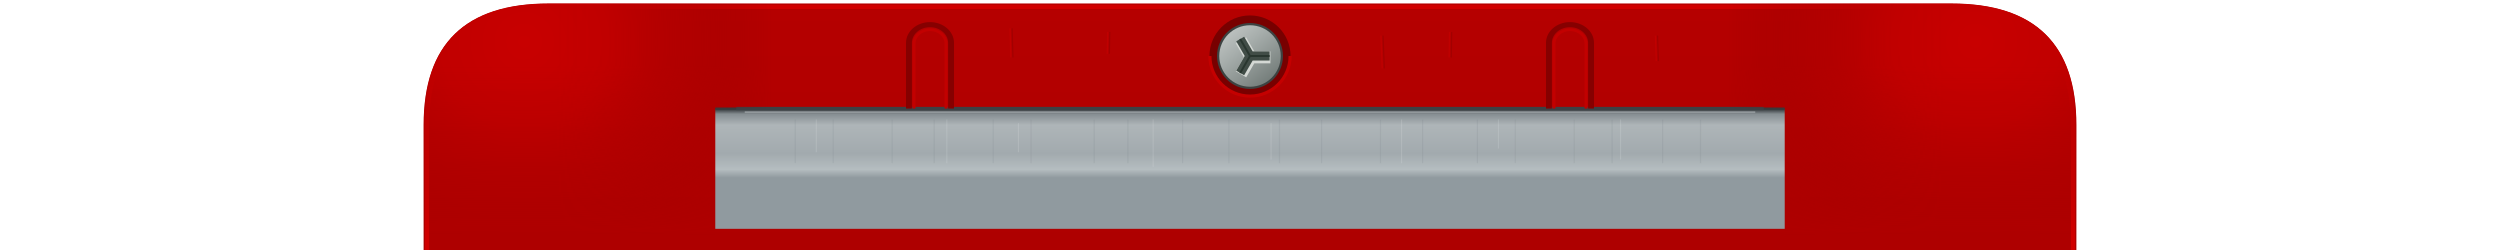
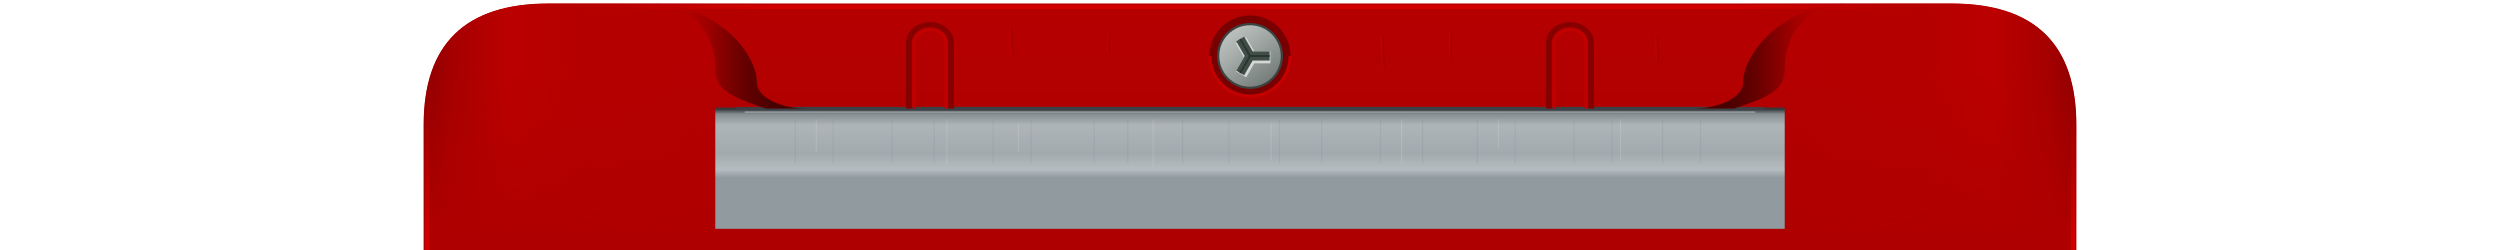
<svg xmlns="http://www.w3.org/2000/svg" width="720" height="72" viewBox="0 0 720 72">
  <defs>
    <clipPath id="ribPaint">
      <rect x="230" y="-5" width="260" height="30" />
    </clipPath>
    <linearGradient id="paint" x2="0" y2="1">
      <stop stop-color="#b50000" />
      <stop offset="1" stop-color="#ae0000" />
    </linearGradient>
    <linearGradient id="metal" x2=".8" y2="1">
      <stop stop-color="#c8ccca" />
      <stop offset=".4" stop-color="#a7aeac" />
      <stop offset="1" stop-color="#707976" />
    </linearGradient>
    <linearGradient id="throat" gradientUnits="userSpaceOnUse" x1="0" y1="25" x2="0" y2="44">
      <stop stop-color="#292e31" />
      <stop offset=".08" stop-color="#858d91" />
      <stop offset=".24" stop-color="#aeb5b8" />
      <stop offset=".65" stop-color="#a2aaae" />
      <stop offset=".88" stop-color="#b5bdc0" />
      <stop offset="1" stop-color="#909a9f" />
    </linearGradient>
-     <radialGradient id="shoulderRound" gradientUnits="userSpaceOnUse" cx="151" cy="12" r="75">
-       <stop stop-color="#c80000" />
-       <stop offset=".32" stop-color="#c10000" />
-       <stop offset=".64" stop-color="#ad0000" />
-       <stop offset="1" stop-color="#890000" />
-     </radialGradient>
+     <linearGradient id="shoulderRound" gradientUnits="userSpaceOnUse" x1="122" y1="0" x2="166" y2="0">
+       <stop stop-color="#8b0000" />
+       <stop offset=".18" stop-color="#a50000" />
+       <stop offset=".55" stop-color="#bb0000" />
+       <stop offset="1" stop-color="#b50000" />
+     </linearGradient>
+     <linearGradient id="innerRoll" gradientUnits="userSpaceOnUse" x1="184" y1="0" x2="222" y2="0">
+       <stop stop-color="#b50000" />
+       <stop offset=".2" stop-color="#c60000" />
+       <stop offset=".5" stop-color="#a20000" />
+       <stop offset=".78" stop-color="#690000" />
+       <stop offset="1" stop-color="#4b0000" />
+     </linearGradient>
    <linearGradient id="shoulderFade" gradientUnits="userSpaceOnUse" x1="0" y1="0" x2="0" y2="68">
      <stop offset=".28" stop-color="white" />
      <stop offset=".72" stop-color="#606060" />
      <stop offset="1" stop-color="black" />
    </linearGradient>
    <mask id="shoulderBlend">
      <rect x="120" y="0" width="480" height="72" fill="url(#shoulderFade)" />
    </mask>
    <linearGradient id="shoulderJoin" gradientUnits="userSpaceOnUse" x1="160" y1="0" x2="222" y2="0">
      <stop stop-color="white" />
      <stop offset=".3" stop-color="#e0e0e0" />
      <stop offset=".65" stop-color="#707070" />
      <stop offset="1" stop-color="black" />
    </linearGradient>
    <mask id="shoulderSideBlend">
      <rect x="120" y="0" width="102" height="72" fill="url(#shoulderJoin)" />
      <rect x="120" y="0" width="102" height="72" fill="url(#shoulderJoin)" transform="translate(720 0) scale(-1 1)" />
    </mask>
    <clipPath id="plasticSurface">
      <path clip-rule="evenodd" d="M122 72V36Q122 1 158 1H562Q598 1 598 36V72Z M206 31.25H514V72H206Z" />
    </clipPath>
  </defs>
  <path d="M122 72V36Q122 1 158 1H562Q598 1 598 36V72Z" fill="url(#paint)" />
  <path d="M123 72V36Q123 2 158 2H562Q597 2 597 36V72" fill="none" stroke="#d00000" stroke-width="1.2" />
  <g transform="translate(-76.53543 5) scale(1.212598 1.05)">
    <path d="M233 25H487V58H233Z" fill="url(#throat)" />
    <path d="M233 25H487" stroke="#343b3e" stroke-width=".6" />
    <path d="M238 25H482" stroke="#3b4145" stroke-width=".9" />
    <path d="M240 26H480" stroke="#c1c7c9" stroke-width=".5" opacity=".45" />
    <path d="M252 28v12m9 -12v12m14 -12v12m10 -12v12m14 -12v12m9 -12v12m15 -12v12m8 -12v12m13 -12v12m11 -12v12m12 -12v12m10 -12v12m14 -12v12m10 -12v12m13 -12v12m9 -12v12m14 -12v12m9 -12v12m12 -12v12m9 -12v12" stroke="#6f787e" stroke-width=".3" opacity=".14" />
    <path d="M257 28v9m31 -9v12m17 -11v8m32 -9v13m28 -12v10m31 -11v12m23 -12v8m29 -8v11" stroke="#edf0f0" stroke-width=".25" opacity=".16" />
    <g fill="none" stroke-linejoin="round" clip-path="url(#ribPaint)">
      <path d="M279 25V7a5 5 0 0 1 10 0v18M431 25V7a5 5 0 0 1 10 0v18" stroke="#860000" stroke-width="1.4" />
      <path d="M280.2 25V7.2a3.8 3.8 0 0 1 7.6 0V25M432.2 25V7.2a3.8 3.8 0 0 1 7.6 0V25" stroke="#c20000" stroke-width=".7" />
    </g>
    <g transform="translate(360 10.59524) scale(1.058333 1.222222) translate(-360 -14)">
      <circle cx="360" cy="14" r="9.1" fill="#780000" />
      <path d="M351 14a9 9 0 0 0 18 0" fill="none" stroke="#c40000" stroke-width=".7" />
      <circle cx="360" cy="14" r="7.4" fill="#3d4342" />
      <circle cx="360" cy="14" r="6.9" fill="url(#metal)" />
      <path d="M360 14h4.4M360 14l-2.2 -3.811M360 14l-2.2 3.811" fill="none" stroke="#d4d8d4" stroke-width="2.7" transform="translate(.18 .30)" />
      <path d="M360 14h4.4M360 14l-2.2 -3.811M360 14l-2.2 3.811" fill="none" stroke="#414d47" stroke-width="2.05" />
      <path d="M360 14h4.4M360 14l-2.2 -3.811M360 14l-2.2 3.811" fill="none" stroke="#29362f" stroke-width=".45" />
    </g>
    <g fill="none" stroke-width=".3" opacity=".55">
      <path d="m303 3 .2 8m23 -7 -.1 6m65 -5 .3 9m16 -10 -.1 7m49 -6 .2 7" stroke="#ca0000" />
      <path d="m303.5 3 .2 8m23 -7 -.1 6m65 -5 .3 9m16 -10 -.1 7m49 -6 .2 7" stroke="#930000" />
    </g>
  </g>
  <g clip-path="url(#plasticSurface)">
    <g mask="url(#shoulderSideBlend)">
      <g mask="url(#shoulderBlend)">
        <rect x="120" y="0" width="102" height="72" fill="url(#shoulderRound)" />
        <rect x="120" y="0" width="102" height="72" fill="url(#shoulderRound)" transform="translate(720 0) scale(-1 1)" />
      </g>
    </g>
  </g>
+   <g clip-path="url(#plasticSurface)">
+     <path d="M187 1C206 1 218 15 218 24C218 28 225 31.25 232 31.25H220.57C211 28.1 206 26 206 20C206 9 199 1 187 1Z" fill="url(#innerRoll)" />
+     <path d="M187 1C206 1 218 15 218 24C218 28 225 31.25 232 31.25H220.57C211 28.1 206 26 206 20C206 9 199 1 187 1Z" fill="url(#innerRoll)" transform="translate(720 0) scale(-1 1)" />
+   </g>
</svg>
